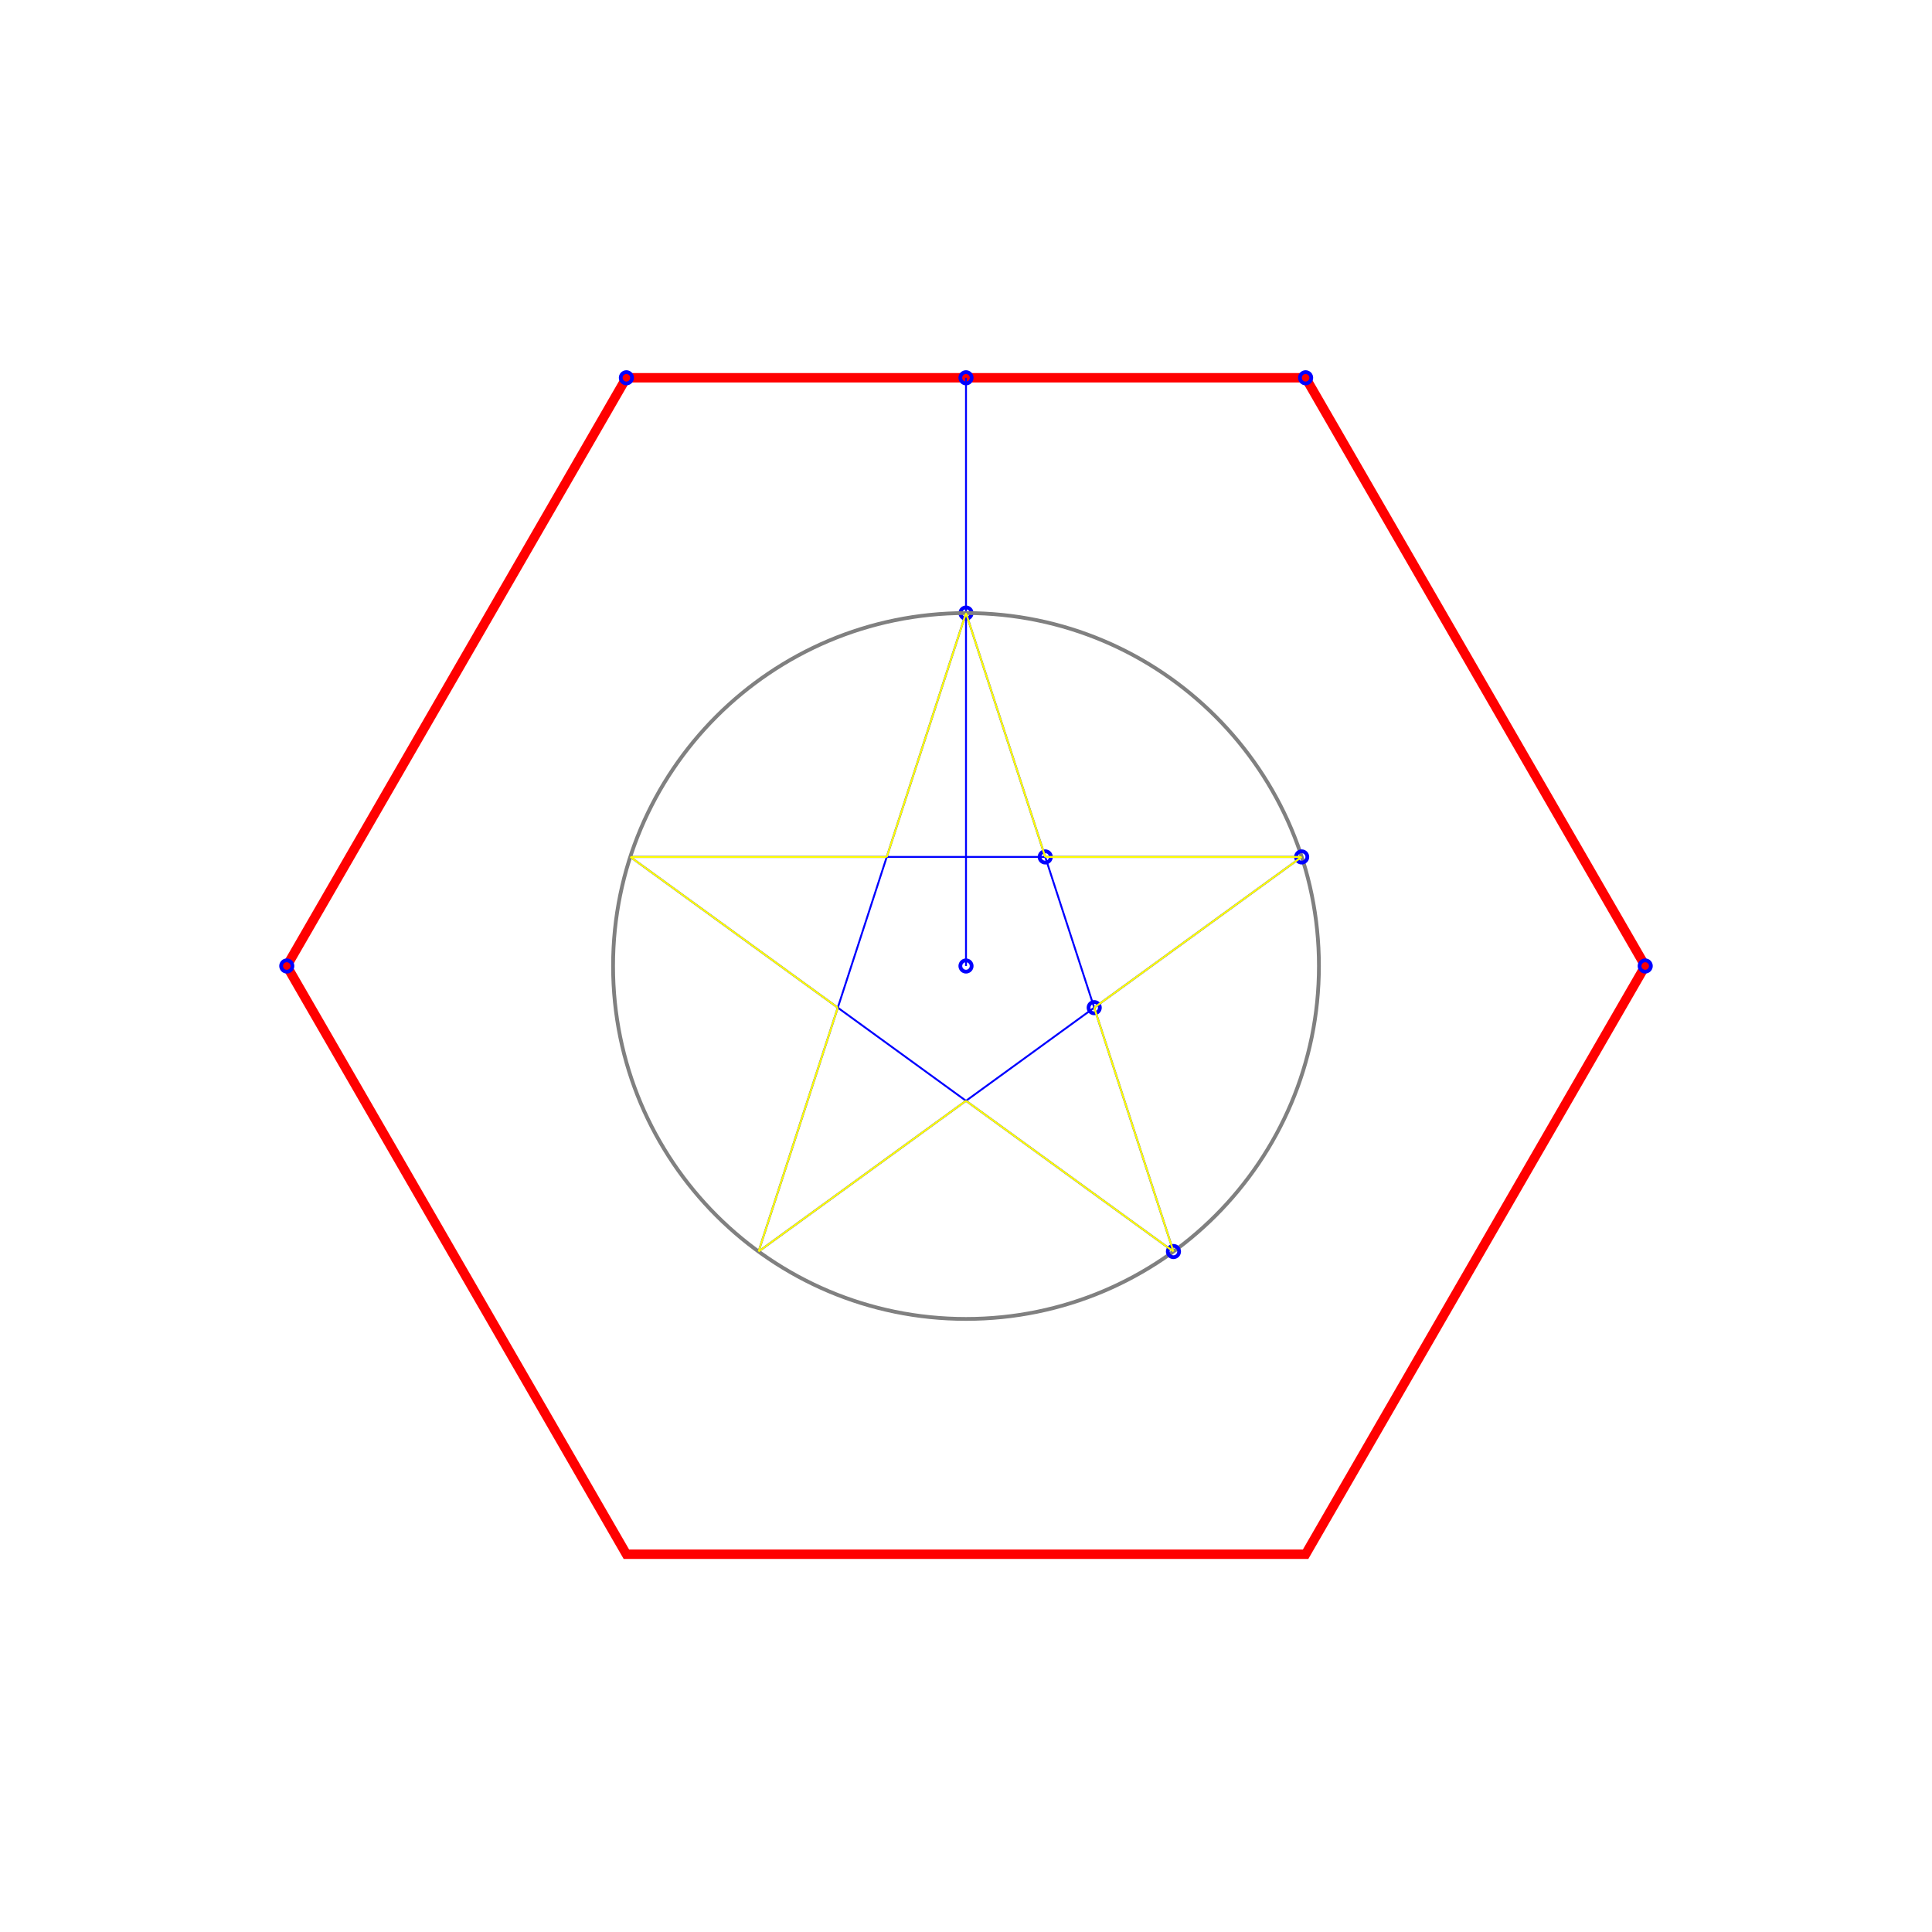
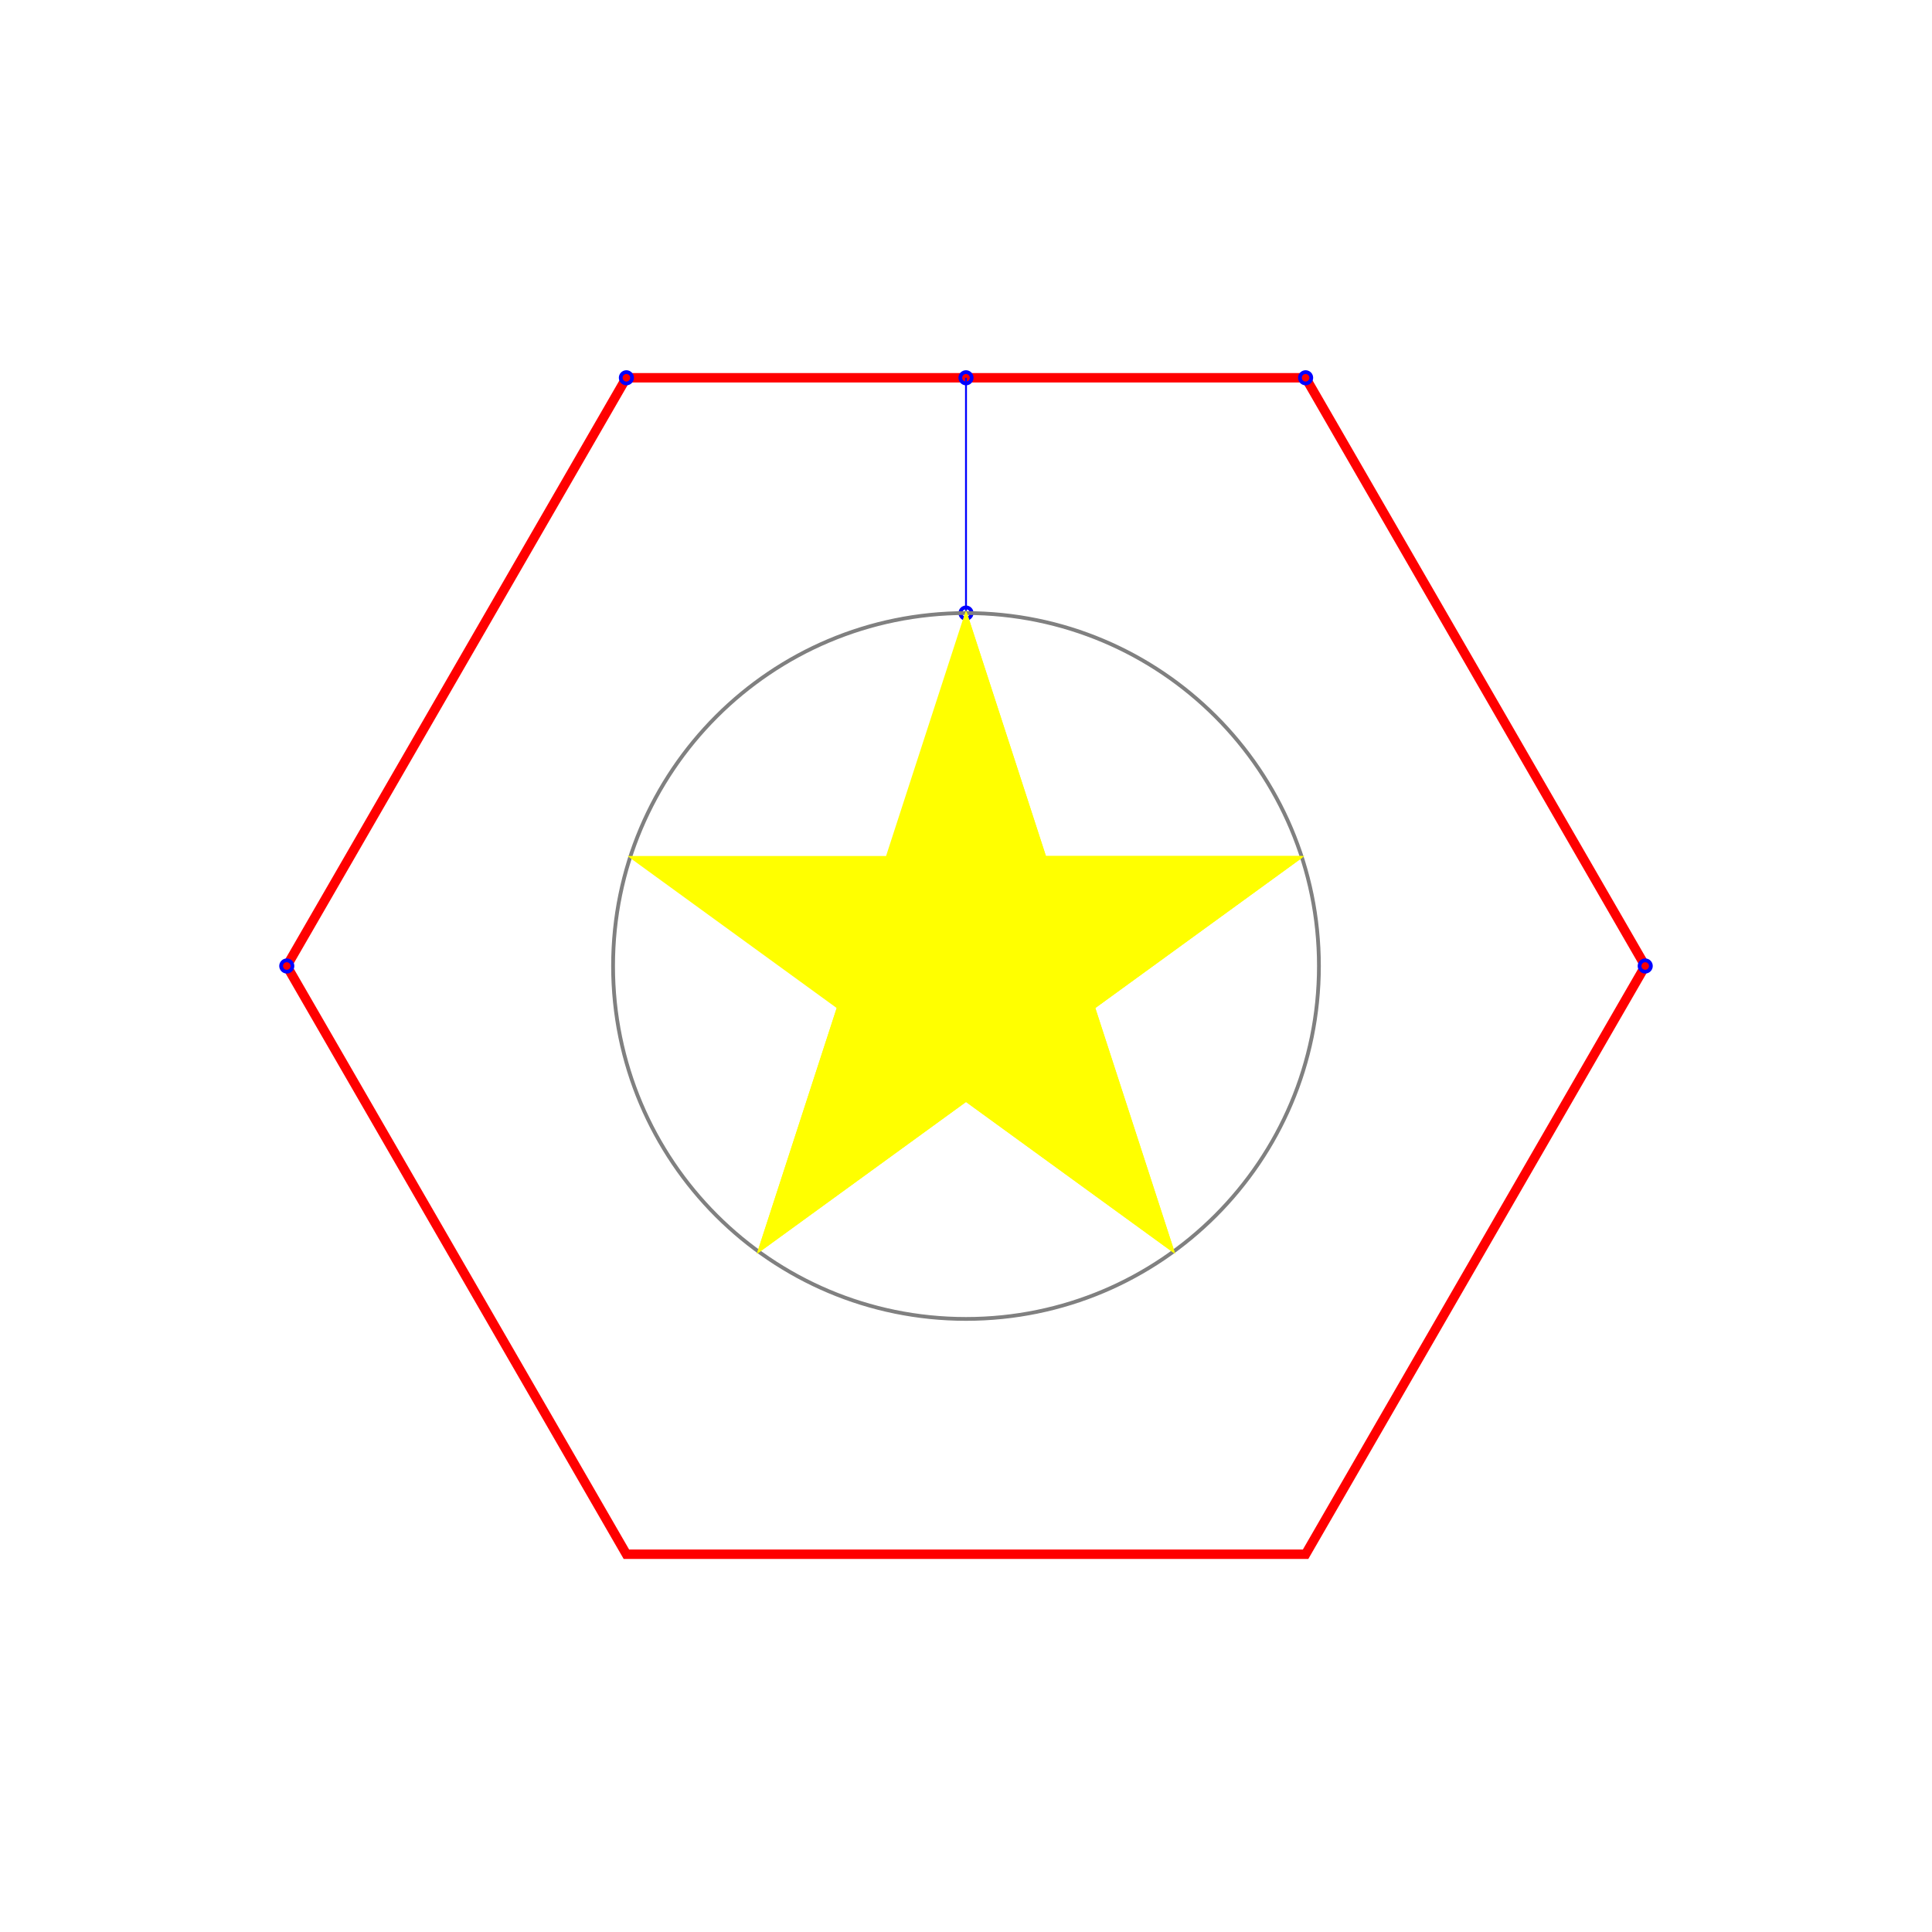
<svg xmlns="http://www.w3.org/2000/svg" width="1024" height="1024" desc="Created by KTab" version="1.2">
  <path stroke="red" stroke-width="5" fill="none" opacity="1.0" d="M 692.0 200.231 L 332.0 200.231 L 152.0 512.0 L 332.0 823.769 L 692.0 823.769 L 872.0 512.0 Z" />
  <circle cx="872.0" cy="512.0" r="3" fill="none" stroke="blue" stroke-width="2" />
  <circle cx="152.0" cy="512.0" r="3" fill="none" stroke="blue" stroke-width="2" />
  <circle cx="692.0" cy="200.231" r="3" fill="none" stroke="blue" stroke-width="2" />
  <circle cx="332.0" cy="200.231" r="3" fill="none" stroke="blue" stroke-width="2" />
  <circle cx="512.0" cy="512.0" r="3" fill="none" stroke="blue" stroke-width="2" />
  <circle cx="512.0" cy="200.231" r="3" fill="none" stroke="blue" stroke-width="2" />
  <path d="M 512.0 512.0 L 512.0 200.231" stroke="blue" stroke-width="1" />
  <circle cx="512.0" cy="324.939" r="3" fill="none" stroke="blue" stroke-width="2" />
  <circle cx="512.0" cy="512.0" r="187.061" fill="none" stroke="gray" stroke-width="2" stroke-dashoffset="0.0" stroke-dasharray="1175.342,0.0" />
-   <circle cx="689.906" cy="454.195" r="3" fill="none" stroke="blue" stroke-width="2" />
-   <circle cx="621.952" cy="663.336" r="3" fill="none" stroke="blue" stroke-width="2" />
-   <path d="M 512.0 324.939 L 402.048 663.336" stroke="blue" stroke-width="1" />
-   <path d="M 402.048 663.336 L 689.906 454.195" stroke="blue" stroke-width="1" />
-   <path d="M 689.906 454.195 L 334.094 454.195" stroke="blue" stroke-width="1" />
-   <path d="M 334.094 454.195 L 621.952 663.336" stroke="blue" stroke-width="1" />
-   <path d="M 621.952 663.336 L 512.0 324.939" stroke="blue" stroke-width="1" />
-   <circle cx="579.954" cy="534.08" r="3" fill="none" stroke="blue" stroke-width="2" />
-   <circle cx="553.998" cy="454.195" r="3" fill="none" stroke="blue" stroke-width="2" />
-   <path d="M 512.0 324.939 L 470.002 454.195" stroke="yellow" stroke-width="1" />
-   <path d="M 470.002 454.195 L 334.094 454.195" stroke="yellow" stroke-width="1" />
-   <path d="M 334.094 454.195 L 444.046 534.08" stroke="yellow" stroke-width="1" />
  <path d="M 444.046 534.08 L 402.048 663.336" stroke="yellow" stroke-width="1" />
  <path d="M 402.048 663.336 L 512.0 583.451" stroke="yellow" stroke-width="1" />
  <path d="M 512.0 583.451 L 621.952 663.336" stroke="yellow" stroke-width="1" />
  <path d="M 621.952 663.336 L 579.954 534.08" stroke="yellow" stroke-width="1" />
  <path d="M 579.954 534.08 L 689.906 454.195" stroke="yellow" stroke-width="1" />
  <path d="M 689.906 454.195 L 553.998 454.195" stroke="yellow" stroke-width="1" />
  <path d="M 553.998 454.195 L 512.0 324.939" stroke="yellow" stroke-width="1" />
+   <path stroke="yellow" stroke-width="1" fill="yellow" opacity="1.0" d="M 512.0 324.939 L 470.002 454.195 L 334.094 454.195 L 444.046 534.08 L 402.048 663.336 L 512.0 583.451 L 621.952 663.336 L 579.954 534.08 L 689.906 454.195 L 553.998 454.195 Z" />
</svg>
